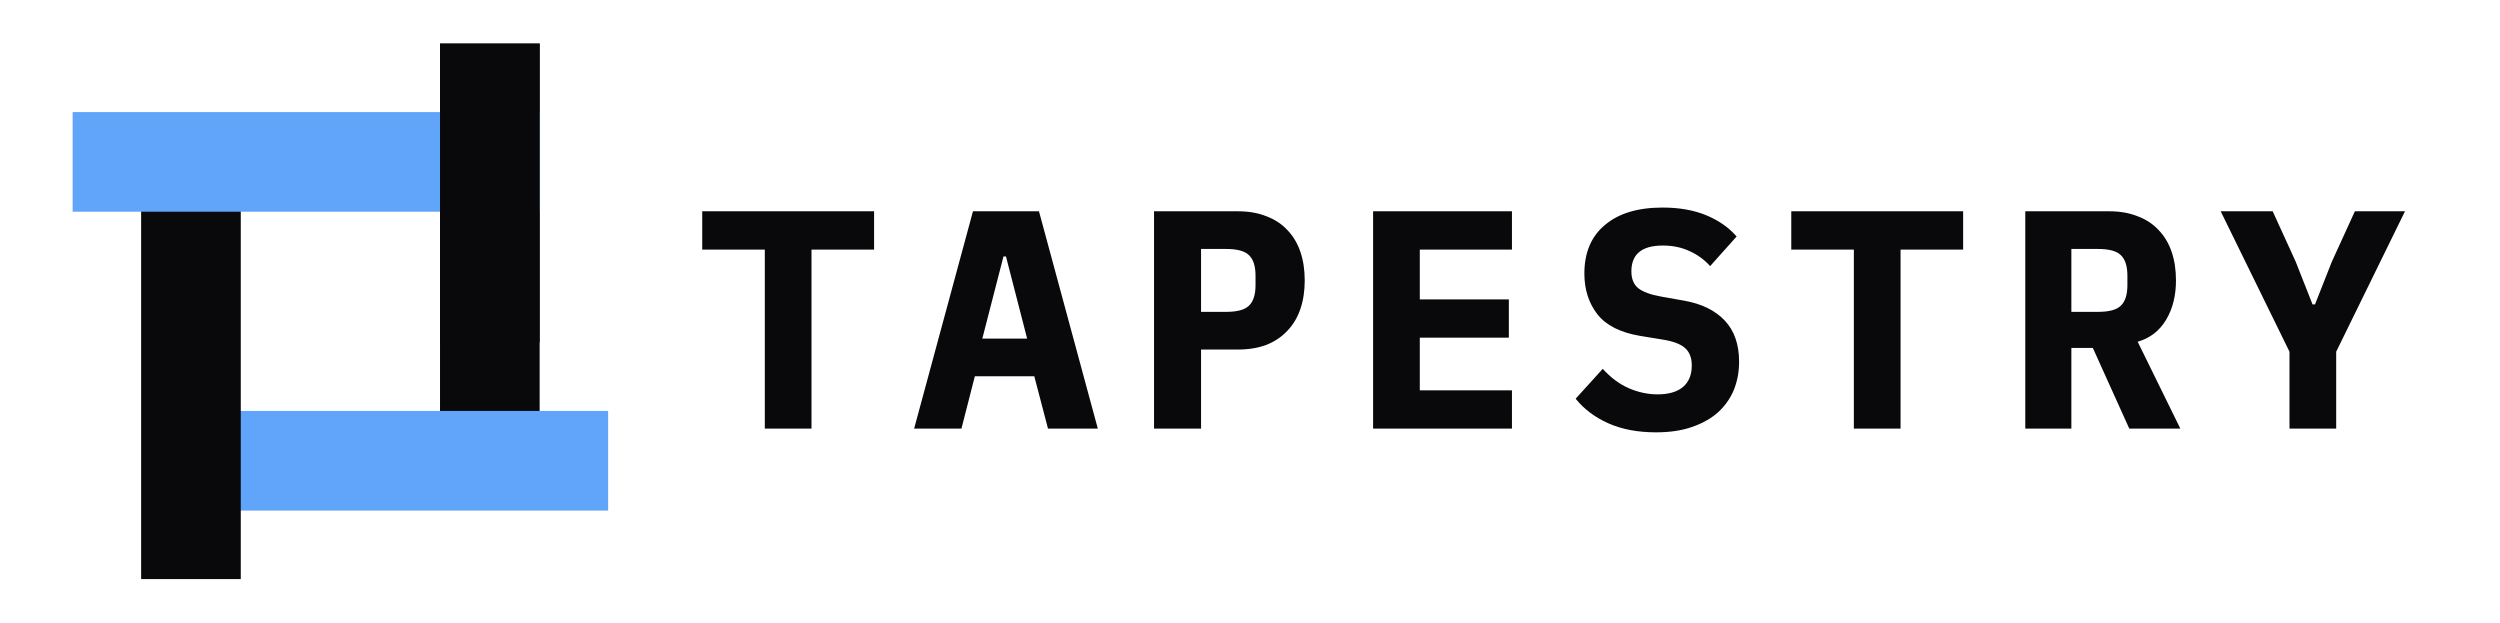
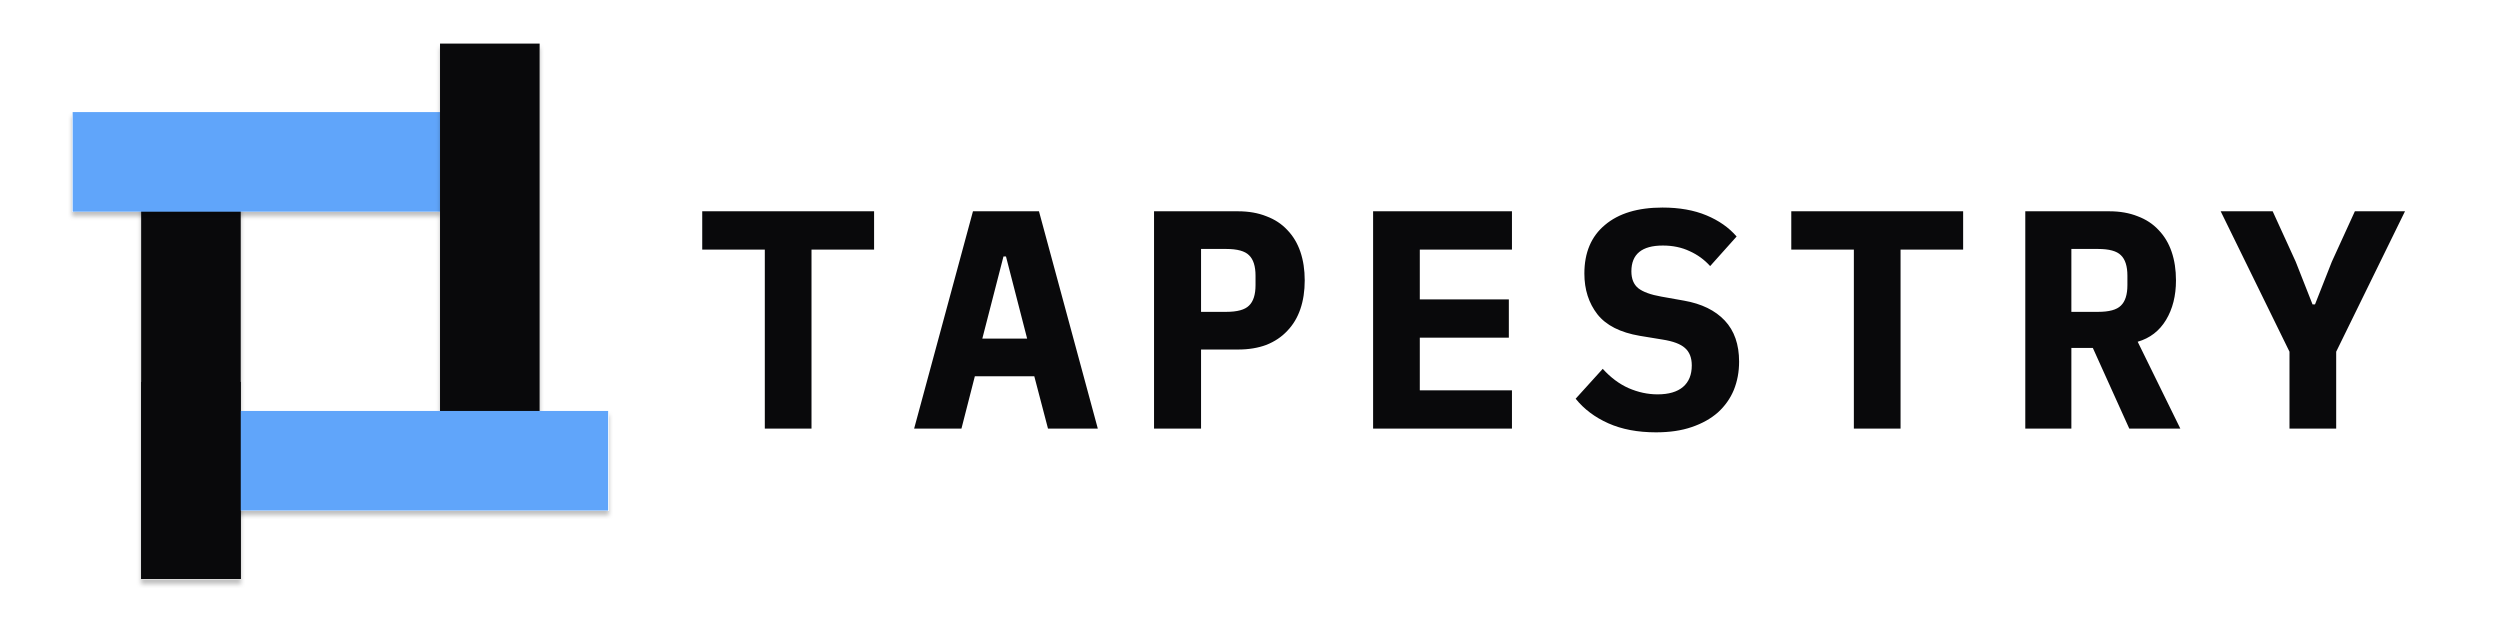
<svg xmlns="http://www.w3.org/2000/svg" width="2409" height="600" viewBox="0 0 2409 600" fill="none">
  <path d="M781.969 240.5V413H736.969V240.5H676.669V203.6H842.269V240.5H781.969ZM1009.85 413L996.652 362.6H939.352L926.452 413H880.852L937.552 203.6H1001.15L1057.85 413H1009.85ZM969.352 247.1H966.952L946.552 326.3H989.752L969.352 247.1ZM1112.03 413V203.6H1193.03C1203.23 203.6 1212.33 205.2 1220.33 208.4C1228.33 211.4 1235.03 215.8 1240.43 221.6C1246.03 227.4 1250.23 234.4 1253.03 242.6C1255.83 250.8 1257.23 260 1257.23 270.2C1257.23 280.4 1255.83 289.6 1253.03 297.8C1250.23 306 1246.03 313 1240.43 318.8C1235.03 324.6 1228.33 329.1 1220.33 332.3C1212.33 335.3 1203.23 336.8 1193.03 336.8H1157.33V413H1112.03ZM1157.33 300.5H1181.63C1192.23 300.5 1199.53 298.5 1203.53 294.5C1207.73 290.5 1209.83 283.9 1209.83 274.7V265.7C1209.83 256.5 1207.73 249.9 1203.53 245.9C1199.53 241.9 1192.23 239.9 1181.63 239.9H1157.33V300.5ZM1323.12 413V203.6H1456.92V240.5H1368.12V288.5H1453.92V325.4H1368.12V376.1H1456.92V413H1323.12ZM1595.7 416.6C1578.1 416.6 1562.8 413.7 1549.8 407.9C1536.8 402.1 1526.3 394.2 1518.3 384.2L1544.4 355.4C1552 363.8 1560.3 370 1569.3 374C1578.5 378 1587.8 380 1597.2 380C1608 380 1616.2 377.6 1621.8 372.8C1627.4 368 1630.2 361.1 1630.2 352.1C1630.2 344.7 1628 339.1 1623.6 335.3C1619.4 331.5 1612.2 328.8 1602 327.2L1580.1 323.6C1561.3 320.4 1547.7 313.5 1539.3 302.9C1530.9 292.1 1526.7 279 1526.7 263.6C1526.7 243.4 1533.3 227.8 1546.5 216.8C1559.7 205.6 1578.2 200 1602 200C1618.2 200 1632.3 202.5 1644.3 207.5C1656.3 212.5 1666 219.3 1673.4 227.9L1647.9 256.4C1642.3 250.2 1635.7 245.4 1628.1 242C1620.5 238.4 1611.9 236.6 1602.3 236.6C1582.1 236.6 1572 244.9 1572 261.5C1572 268.7 1574.2 274.1 1578.6 277.7C1583.2 281.3 1590.6 284 1600.8 285.8L1622.7 289.7C1639.7 292.7 1652.8 299.1 1662 308.9C1671.2 318.7 1675.8 331.9 1675.8 348.5C1675.8 358.3 1674.1 367.4 1670.7 375.8C1667.3 384 1662.2 391.2 1655.4 397.4C1648.6 403.4 1640.2 408.1 1630.2 411.5C1620.4 414.9 1608.9 416.6 1595.7 416.6ZM1831.38 240.5V413H1786.38V240.5H1726.08V203.6H1891.68V240.5H1831.38ZM1995.97 413H1951.57V203.6H2032.57C2042.77 203.6 2051.87 205.2 2059.87 208.4C2067.87 211.4 2074.57 215.8 2079.97 221.6C2085.57 227.4 2089.77 234.4 2092.57 242.6C2095.37 250.8 2096.77 260 2096.77 270.2C2096.77 285 2093.57 297.7 2087.17 308.3C2080.77 318.9 2071.67 325.9 2059.87 329.3L2100.97 413H2051.77L2016.67 335.3H1995.97V413ZM2021.77 300.5C2032.37 300.5 2039.67 298.5 2043.67 294.5C2047.87 290.5 2049.97 283.9 2049.97 274.7V265.7C2049.97 256.5 2047.87 249.9 2043.67 245.9C2039.67 241.9 2032.37 239.9 2021.77 239.9H1995.97V300.5H2021.77ZM2206.15 413V338.9L2139.85 203.6H2189.95L2212.15 252.2L2228.35 293.3H2230.75L2246.95 252.2L2269.15 203.6H2317.45L2251.15 338.9V413H2206.15Z" fill="#09090B" />
-   <rect x="424" y="42" width="96" height="429" fill="#09090B" />
-   <rect x="159" y="492" width="96" height="427" transform="rotate(-90 159 492)" fill="#60A5FA" />
-   <rect x="136" y="116" width="96" height="442" fill="#09090B" />
-   <rect x="70" y="204" width="96" height="450" transform="rotate(-90 70 204)" fill="#60A5FA" />
-   <rect x="424" y="42" width="96" height="288" fill="#09090B" />
+   <g filter="url(#filter0_d_19_151)">
+     <rect x="136" y="116" width="96" height="442" fill="#09090B" />
+   </g>
+   <g filter="url(#filter1_d_19_151)">
+     <rect x="70" y="204" width="96" height="354" transform="rotate(-90 70 204)" fill="#60A5FA" />
+   </g>
+   <g filter="url(#filter2_d_19_151)">
+     <rect x="424" y="42" width="96" height="429" fill="#09090B" />
+   </g>
+   <g filter="url(#filter3_d_19_151)">
+     <rect x="159" y="492" width="96" height="427" transform="rotate(-90 159 492)" fill="#60A5FA" />
+   </g>
+   <rect x="136" y="368" width="96" height="190" fill="#09090B" />
+   <defs>
+     <filter id="filter0_d_19_151" x="132" y="116" width="104" height="450" filterUnits="userSpaceOnUse" color-interpolation-filters="sRGB">
+       <feFlood flood-opacity="0" result="BackgroundImageFix" />
+       <feColorMatrix in="SourceAlpha" type="matrix" values="0 0 0 0 0 0 0 0 0 0 0 0 0 0 0 0 0 0 127 0" result="hardAlpha" />
+       <feOffset dy="4" />
+       <feGaussianBlur stdDeviation="2" />
+       <feComposite in2="hardAlpha" operator="out" />
+       <feColorMatrix type="matrix" values="0 0 0 0 0 0 0 0 0 0 0 0 0 0 0 0 0 0 0.25 0" />
+       <feBlend mode="normal" in2="BackgroundImageFix" result="effect1_dropShadow_19_151" />
+       <feBlend mode="normal" in="SourceGraphic" in2="effect1_dropShadow_19_151" result="shape" />
+     </filter>
+     <filter id="filter1_d_19_151" x="66" y="108" width="362" height="104" filterUnits="userSpaceOnUse" color-interpolation-filters="sRGB">
+       <feFlood flood-opacity="0" result="BackgroundImageFix" />
+       <feColorMatrix in="SourceAlpha" type="matrix" values="0 0 0 0 0 0 0 0 0 0 0 0 0 0 0 0 0 0 127 0" result="hardAlpha" />
+       <feOffset dy="4" />
+       <feGaussianBlur stdDeviation="2" />
+       <feComposite in2="hardAlpha" operator="out" />
+       <feColorMatrix type="matrix" values="0 0 0 0 0 0 0 0 0 0 0 0 0 0 0 0 0 0 0.25 0" />
+       <feBlend mode="normal" in2="BackgroundImageFix" result="effect1_dropShadow_19_151" />
+       <feBlend mode="normal" in="SourceGraphic" in2="effect1_dropShadow_19_151" result="shape" />
+     </filter>
+     <filter id="filter2_d_19_151" x="420" y="42" width="104" height="437" filterUnits="userSpaceOnUse" color-interpolation-filters="sRGB">
+       <feFlood flood-opacity="0" result="BackgroundImageFix" />
+       <feColorMatrix in="SourceAlpha" type="matrix" values="0 0 0 0 0 0 0 0 0 0 0 0 0 0 0 0 0 0 127 0" result="hardAlpha" />
+       <feOffset dy="4" />
+       <feGaussianBlur stdDeviation="2" />
+       <feComposite in2="hardAlpha" operator="out" />
+       <feColorMatrix type="matrix" values="0 0 0 0 0 0 0 0 0 0 0 0 0 0 0 0 0 0 0.25 0" />
+       <feBlend mode="normal" in2="BackgroundImageFix" result="effect1_dropShadow_19_151" />
+       <feBlend mode="normal" in="SourceGraphic" in2="effect1_dropShadow_19_151" result="shape" />
+     </filter>
+     <filter id="filter3_d_19_151" x="155" y="396" width="435" height="104" filterUnits="userSpaceOnUse" color-interpolation-filters="sRGB">
+       <feFlood flood-opacity="0" result="BackgroundImageFix" />
+       <feColorMatrix in="SourceAlpha" type="matrix" values="0 0 0 0 0 0 0 0 0 0 0 0 0 0 0 0 0 0 127 0" result="hardAlpha" />
+       <feOffset dy="4" />
+       <feGaussianBlur stdDeviation="2" />
+       <feComposite in2="hardAlpha" operator="out" />
+       <feColorMatrix type="matrix" values="0 0 0 0 0 0 0 0 0 0 0 0 0 0 0 0 0 0 0.25 0" />
+       <feBlend mode="normal" in2="BackgroundImageFix" result="effect1_dropShadow_19_151" />
+       <feBlend mode="normal" in="SourceGraphic" in2="effect1_dropShadow_19_151" result="shape" />
+     </filter>
+   </defs>
</svg>
